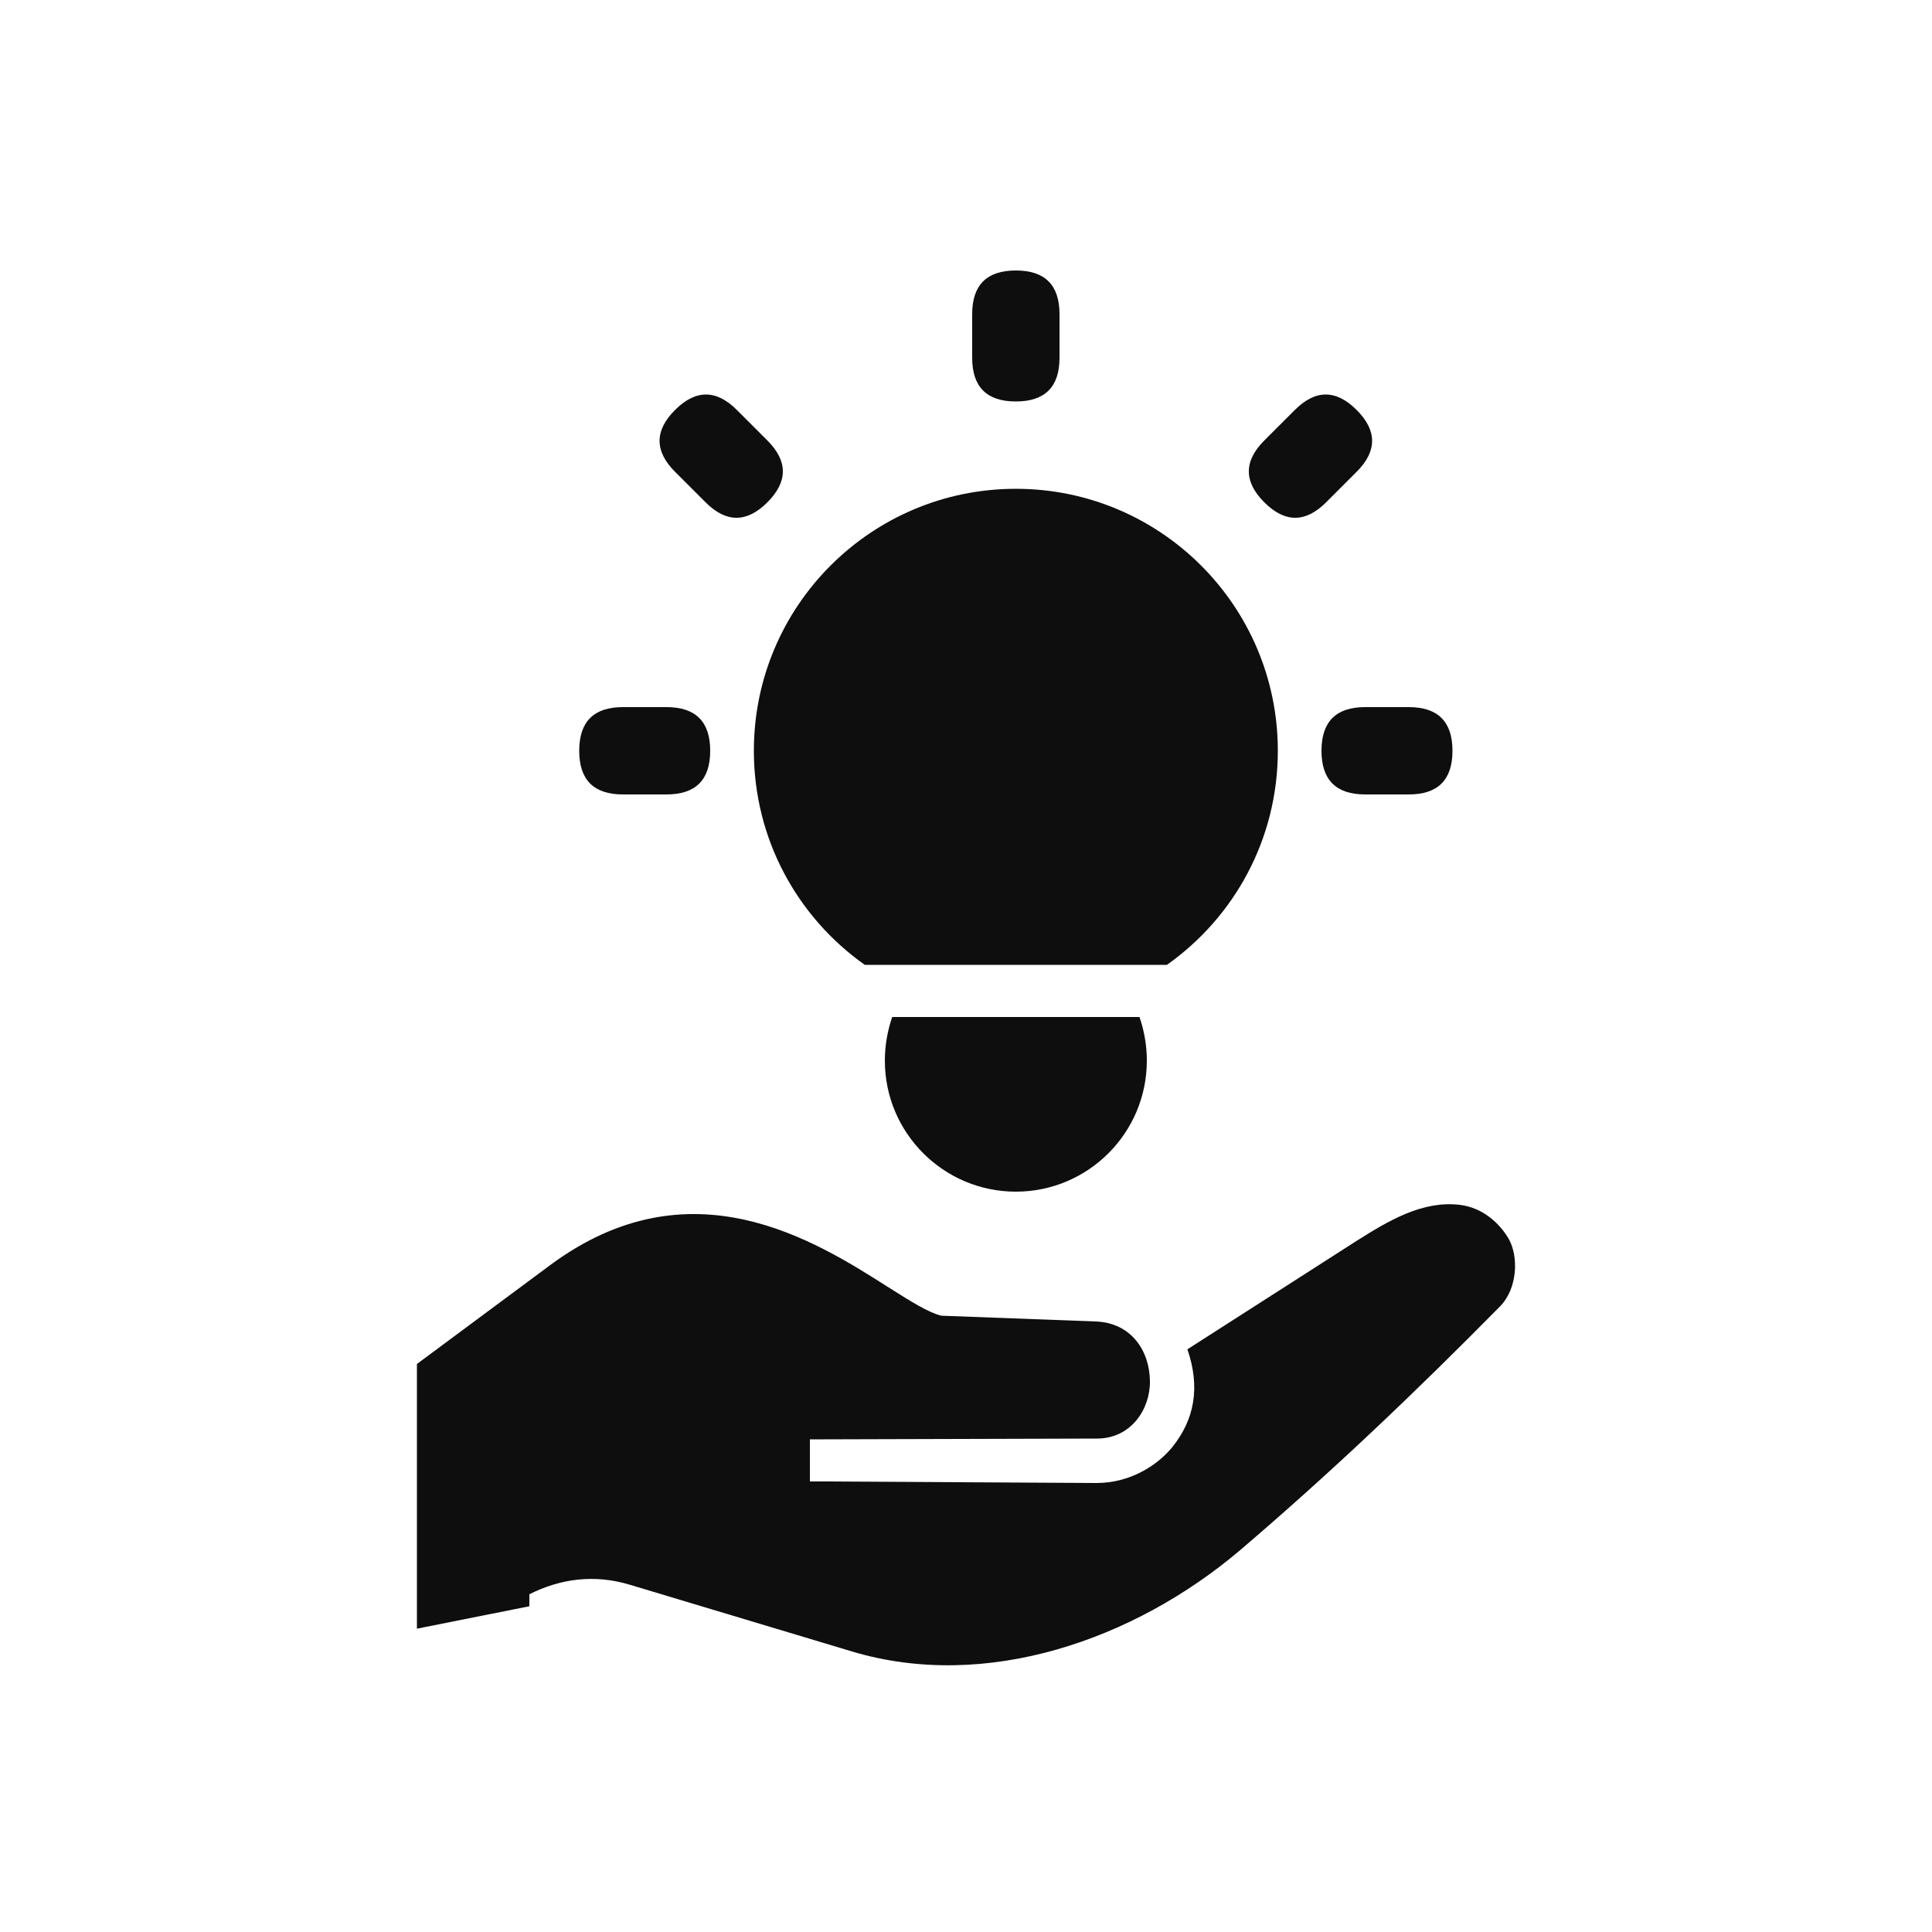
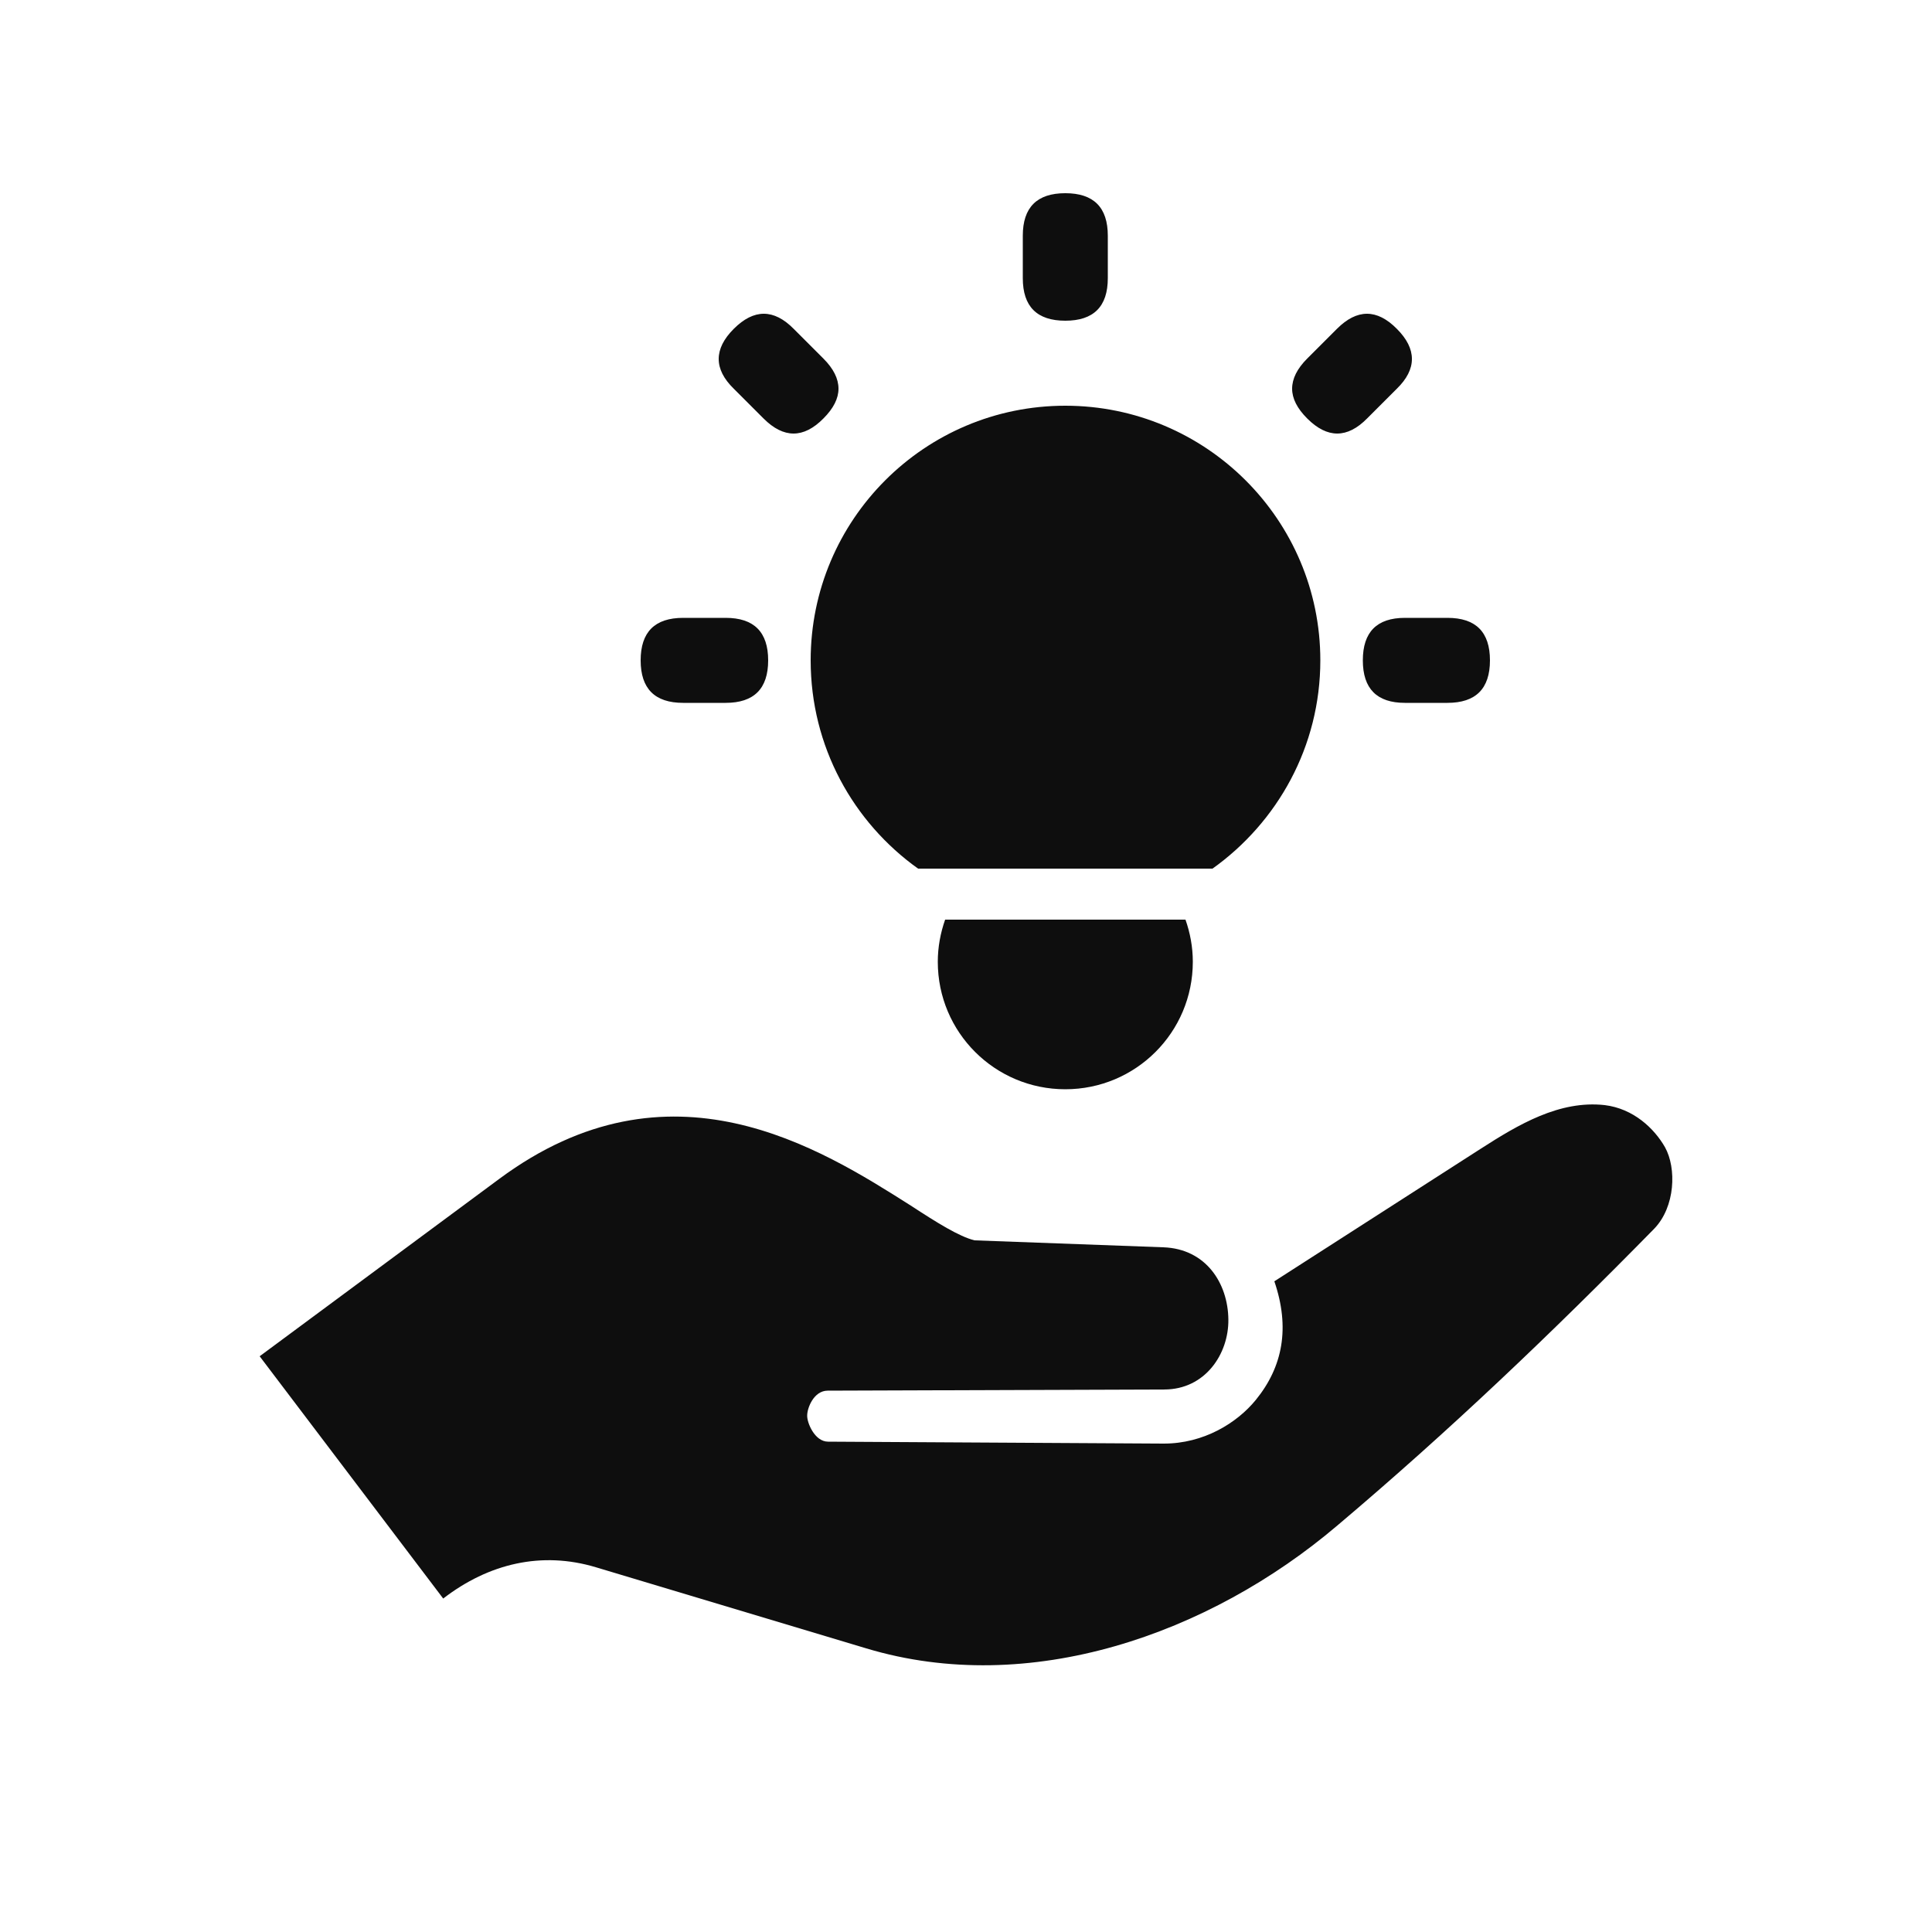
<svg xmlns="http://www.w3.org/2000/svg" width="50" height="50" viewBox="0 0 50 50" fill="none">
-   <path d="M37.77 31.18C38.38 31.25 38.82 31.67 39.05 32.07C39.3 32.52 39.28 33.34 38.82 33.81C36.64 36.02 34.46 38.1 32.08 40.13C29.35 42.44 25.52 43.78 22.05 42.74L16.29 41.01C15.39 40.74 14.51 40.85 13.7 41.26V41.57L10.79 42.15V35.3L14.24 32.74C17.86 30.06 21.07 32.09 23 33.32C23.57 33.68 24.03 33.97 24.36 34.05L28.37 34.2C29.28 34.24 29.75 34.96 29.76 35.74C29.77 36.47 29.27 37.23 28.39 37.23L21.33 37.25V37.25H20.96V38.34H21.33V38.34L28.38 38.38C29.23 38.38 29.94 37.94 30.34 37.45C30.91 36.74 31.07 35.91 30.73 34.92L35.13 32.1C35.94 31.59 36.81 31.07 37.77 31.18ZM33.07 19.43C33.07 21.72 31.94 23.74 30.2 24.97H22.38C20.64 23.74 19.51 21.72 19.51 19.43C19.51 15.68 22.55 12.65 26.29 12.65C30.03 12.65 33.07 15.68 33.07 19.43ZM29.68 27.45C29.68 29.32 28.16 30.84 26.29 30.84C24.42 30.84 22.9 29.32 22.9 27.45C22.9 27.05 22.97 26.67 23.09 26.32H29.49C29.61 26.67 29.68 27.05 29.68 27.45ZM35.33 18.3H36.46Q37.59 18.3 37.59 19.43Q37.59 20.56 36.46 20.56H35.33Q34.2 20.56 34.2 19.43Q34.2 18.3 35.33 18.3ZM27.42 8.13V9.26Q27.42 10.39 26.29 10.39Q25.16 10.39 25.16 9.26V8.13Q25.16 7 26.29 7Q27.42 7 27.42 8.13ZM16.12 18.3H17.25Q18.38 18.3 18.38 19.43Q18.38 20.56 17.25 20.56H16.12Q14.99 20.56 14.99 19.43Q14.99 18.3 16.12 18.3ZM19.07 10.61 19.86 11.4Q20.66 12.2 19.86 13Q19.46 13.4 19.06 13.4Q18.66 13.4 18.26 13L17.47 12.21Q16.67 11.41 17.47 10.61Q17.87 10.21 18.27 10.21Q18.67 10.21 19.07 10.61ZM32.72 11.4 33.51 10.61Q33.91 10.21 34.31 10.21Q34.71 10.21 35.11 10.61Q35.91 11.41 35.11 12.21L34.32 13Q33.92 13.4 33.52 13.4Q33.12 13.4 32.72 13Q31.92 12.2 32.72 11.4Z" fill="#0E0E0E" />
+   <path d="M41.53 28.6C42.27 28.69 42.81 29.2 43.09 29.69C43.39 30.23 43.36 31.23 42.81 31.8C40.16 34.5 37.51 37.03 34.61 39.48C31.29 42.3 26.64 43.93 22.42 42.66L15.42 40.56C14.02 40.14 12.65 40.46 11.47 41.37L6.72 35.1L12.92 30.51C17.33 27.24 21.22 29.71 23.57 31.2C24.26 31.65 24.82 32 25.22 32.1L30.11 32.28C31.21 32.32 31.78 33.21 31.79 34.15C31.8 35.04 31.19 35.96 30.13 35.96L21.42 35.99C21.06 35.99 20.89 36.44 20.89 36.63C20.88 36.81 21.08 37.31 21.43 37.31L30.12 37.36C31.15 37.36 32.01 36.83 32.5 36.23C33.2 35.37 33.39 34.36 32.98 33.16L38.32 29.73C39.3 29.1 40.36 28.47 41.53 28.6ZM34.17 17.09C34.17 19.32 33.06 21.28 31.38 22.48H23.76C22.08 21.28 20.98 19.32 20.98 17.09C20.98 13.45 23.93 10.5 27.57 10.5C31.21 10.5 34.17 13.45 34.17 17.09ZM30.87 24.89C30.87 26.72 29.39 28.19 27.57 28.19C25.75 28.19 24.27 26.72 24.27 24.89C24.27 24.51 24.34 24.14 24.46 23.8H30.68C30.8 24.14 30.87 24.51 30.87 24.89ZM28.67 6.1V7.2Q28.67 8.3 27.57 8.3Q26.47 8.3 26.47 7.2V6.1Q26.47 5 27.57 5Q28.67 5 28.67 6.1ZM17.68 15.99H18.78Q19.88 15.99 19.88 17.09Q19.88 18.19 18.78 18.19H17.68Q16.58 18.19 16.58 17.09Q16.58 15.99 17.68 15.99ZM36.36 15.99H37.46Q38.56 15.99 38.56 17.09Q38.56 18.19 37.46 18.19H36.36Q35.27 18.19 35.27 17.09Q35.27 15.99 36.36 15.99ZM20.54 8.51 21.31 9.28Q21.7 9.67 21.7 10.06Q21.7 10.44 21.31 10.83Q20.54 11.61 19.76 10.83L18.99 10.06Q18.6 9.68 18.6 9.29Q18.6 8.9 18.99 8.51Q19.77 7.73 20.54 8.51ZM33.83 9.28 34.6 8.51Q35.38 7.73 36.15 8.51Q36.54 8.9 36.54 9.29Q36.54 9.68 36.15 10.06L35.38 10.83Q34.61 11.61 33.83 10.83Q33.44 10.44 33.44 10.06Q33.44 9.67 33.83 9.28Z" fill="#0E0E0E" />
</svg>
